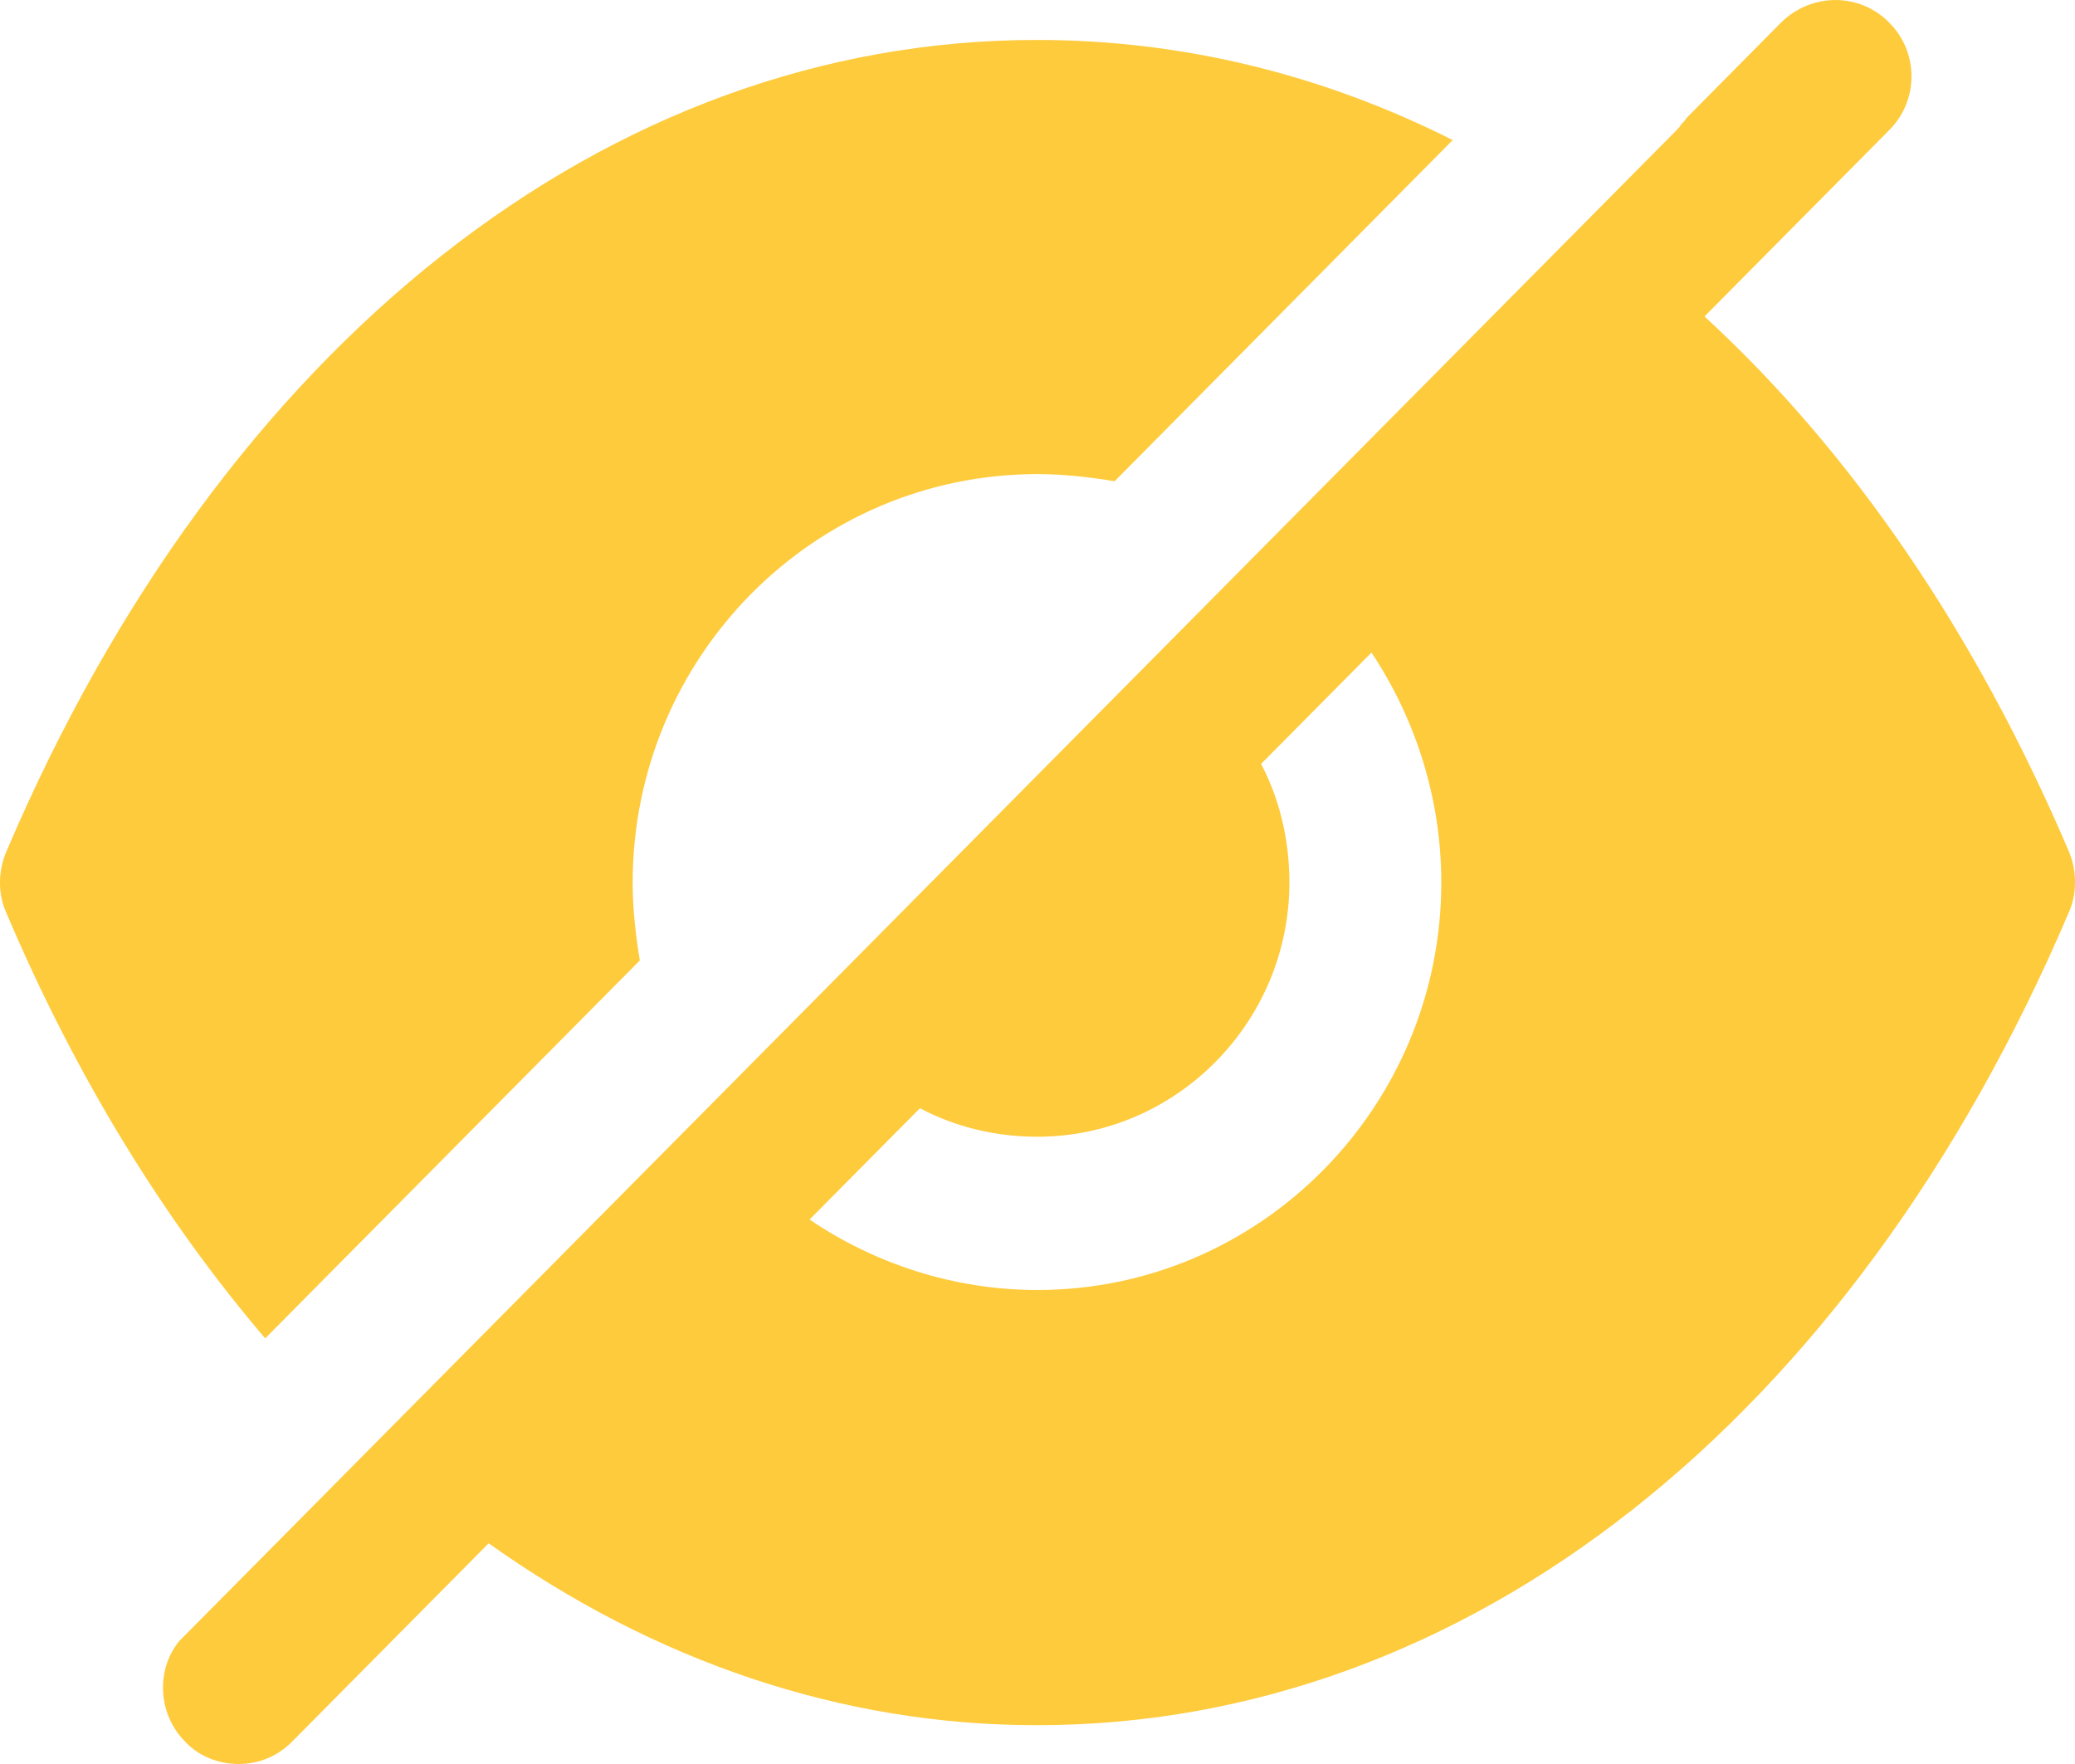
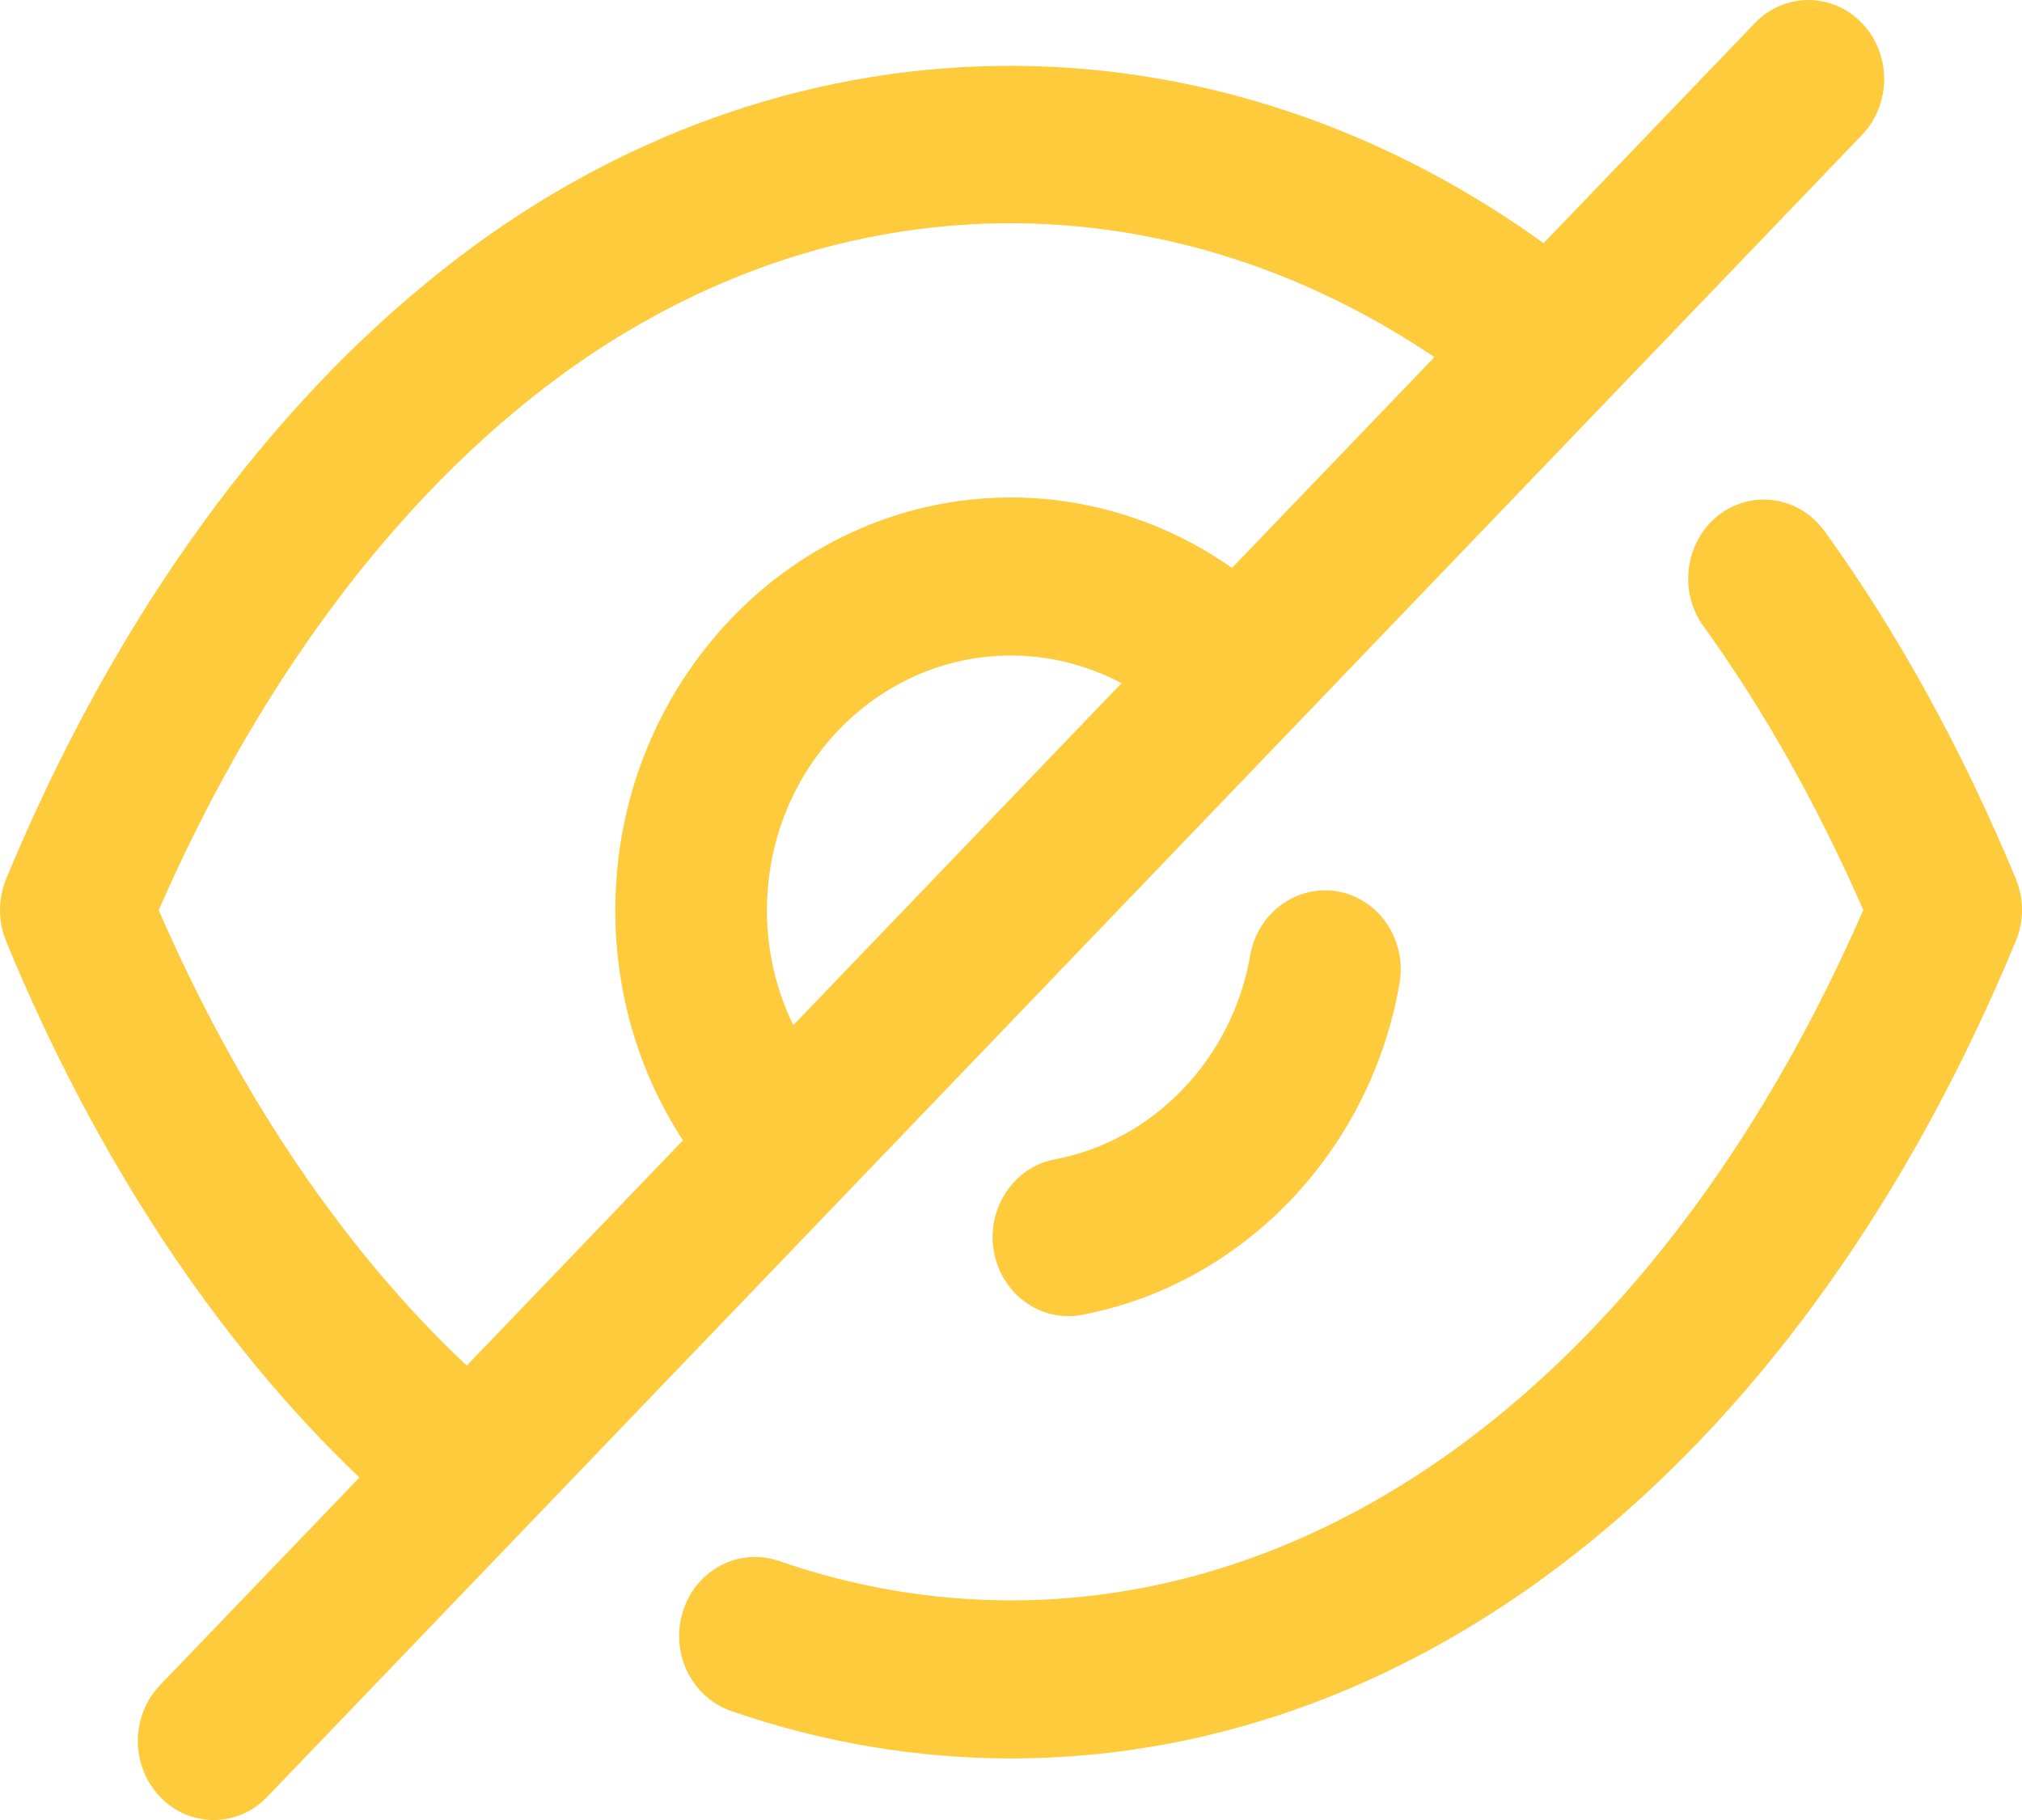
- <svg xmlns="http://www.w3.org/2000/svg" width="20" height="17" viewBox="0 0 20 17" fill="none">
-   <path d="M17.17 0.214C17.463 -0.071 17.922 -0.071 18.205 0.214C18.497 0.5 18.497 0.972 18.205 1.258L16.429 3.05C17.844 4.349 19.044 6.101 19.942 8.208C20.02 8.395 20.02 8.612 19.942 8.789C17.853 13.692 14.136 16.626 9.999 16.626H9.989C8.106 16.626 6.301 16.006 4.71 14.873L2.817 16.783C2.671 16.931 2.486 17 2.3 17C2.115 17 1.92 16.931 1.783 16.783C1.539 16.537 1.5 16.143 1.695 15.858L1.724 15.819L16.156 1.258C16.175 1.238 16.195 1.218 16.204 1.199C16.224 1.179 16.243 1.159 16.253 1.14L17.17 0.214ZM10.001 0.385C11.397 0.385 12.753 0.72 14.002 1.35L10.743 4.638C10.509 4.599 10.255 4.569 10.001 4.569C7.845 4.569 6.098 6.332 6.098 8.508C6.098 8.764 6.128 9.019 6.167 9.256L2.556 12.898C1.581 11.756 0.732 10.378 0.059 8.793C-0.02 8.616 -0.02 8.399 0.059 8.212C2.147 3.309 5.864 0.385 9.992 0.385H10.001ZM13.219 6.289L12.155 7.362C12.331 7.696 12.428 8.09 12.428 8.504C12.428 9.852 11.335 10.955 9.999 10.955C9.589 10.955 9.199 10.857 8.867 10.68L7.803 11.753C8.428 12.176 9.189 12.432 9.999 12.432C12.145 12.432 13.892 10.67 13.892 8.504C13.892 7.687 13.638 6.919 13.219 6.289Z" fill="#FECB3D" />
+ <svg xmlns="http://www.w3.org/2000/svg" width="20" height="18" viewBox="0 0 20 18" fill="none">
+   <path fill-rule="evenodd" clip-rule="evenodd" d="M18.417 0.229C18.71 0.534 18.71 1.029 18.417 1.335L2.643 17.771C2.497 17.924 2.305 18 2.113 18C1.921 18 1.729 17.924 1.583 17.771C1.29 17.465 1.29 16.971 1.583 16.666L3.555 14.613C2.141 13.265 0.942 11.448 0.061 9.31C-0.02 9.112 -0.02 8.889 0.061 8.692C1.082 6.228 2.52 4.189 4.22 2.796C7.513 0.08 11.842 -0.064 15.268 2.405L17.357 0.229C17.65 -0.076 18.124 -0.076 18.417 0.229ZM18.047 5.253C18.771 6.254 19.407 7.412 19.938 8.689C20.021 8.887 20.021 9.112 19.938 9.309C17.842 14.371 14.127 17.391 10 17.391C9.063 17.391 8.131 17.233 7.231 16.922C6.838 16.785 6.625 16.342 6.756 15.933C6.887 15.522 7.31 15.304 7.705 15.438C8.452 15.697 9.224 15.828 10 15.828C13.428 15.828 16.561 13.284 18.43 9C17.974 7.959 17.443 7.016 16.849 6.193C16.6 5.848 16.666 5.357 16.997 5.097C17.327 4.838 17.798 4.909 18.047 5.253ZM5.149 4.023C3.713 5.201 2.48 6.916 1.57 9.002C2.364 10.828 3.406 12.368 4.617 13.506L6.755 11.278C6.32 10.611 6.086 9.825 6.086 9.002C6.086 6.751 7.842 4.92 10 4.92C10.783 4.92 11.549 5.168 12.186 5.617L14.188 3.532C11.335 1.61 7.863 1.786 5.149 4.023ZM13.237 8.817C13.645 8.893 13.916 9.3 13.843 9.725C13.556 11.385 12.294 12.702 10.702 13.004C10.657 13.013 10.611 13.017 10.567 13.017C10.212 13.017 9.896 12.752 9.83 12.375C9.756 11.951 10.026 11.543 10.434 11.466C11.414 11.281 12.19 10.47 12.366 9.448C12.44 9.024 12.83 8.744 13.237 8.817ZM10 6.483C8.669 6.483 7.586 7.613 7.586 9.002C7.586 9.403 7.676 9.791 7.847 10.139L11.093 6.757C10.759 6.579 10.383 6.483 10 6.483Z" fill="#FECB3D" />
</svg>
